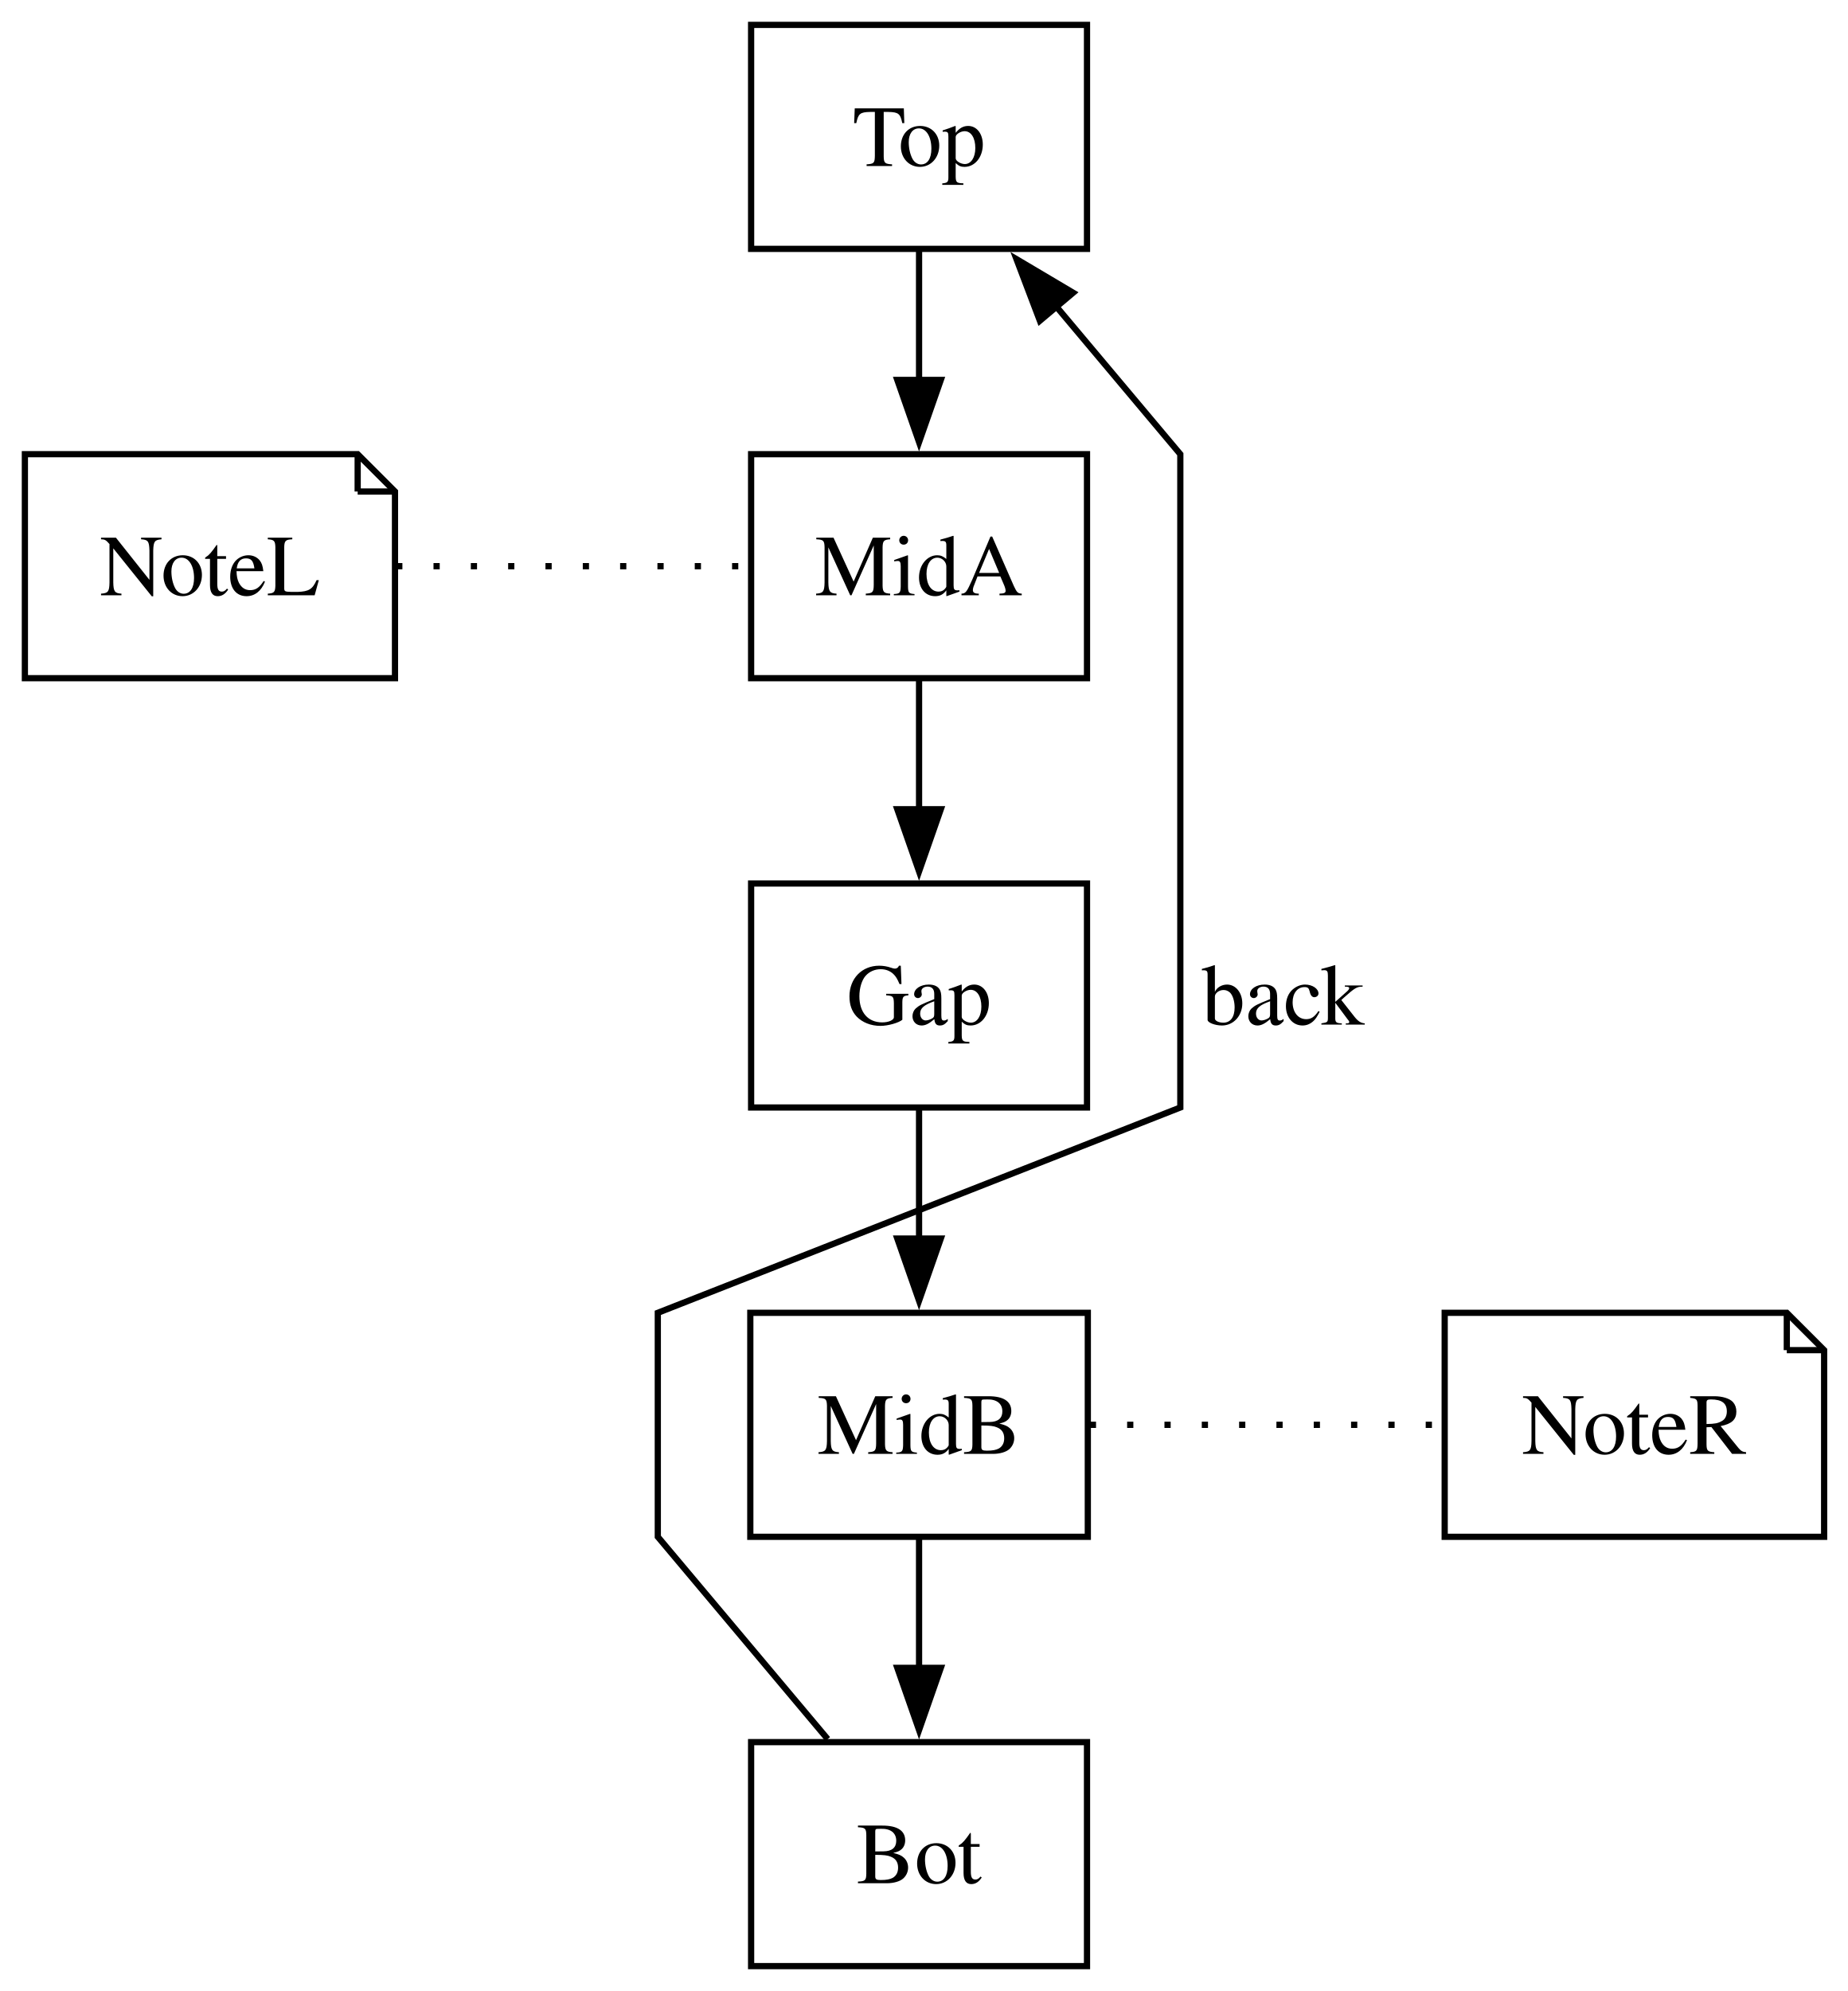
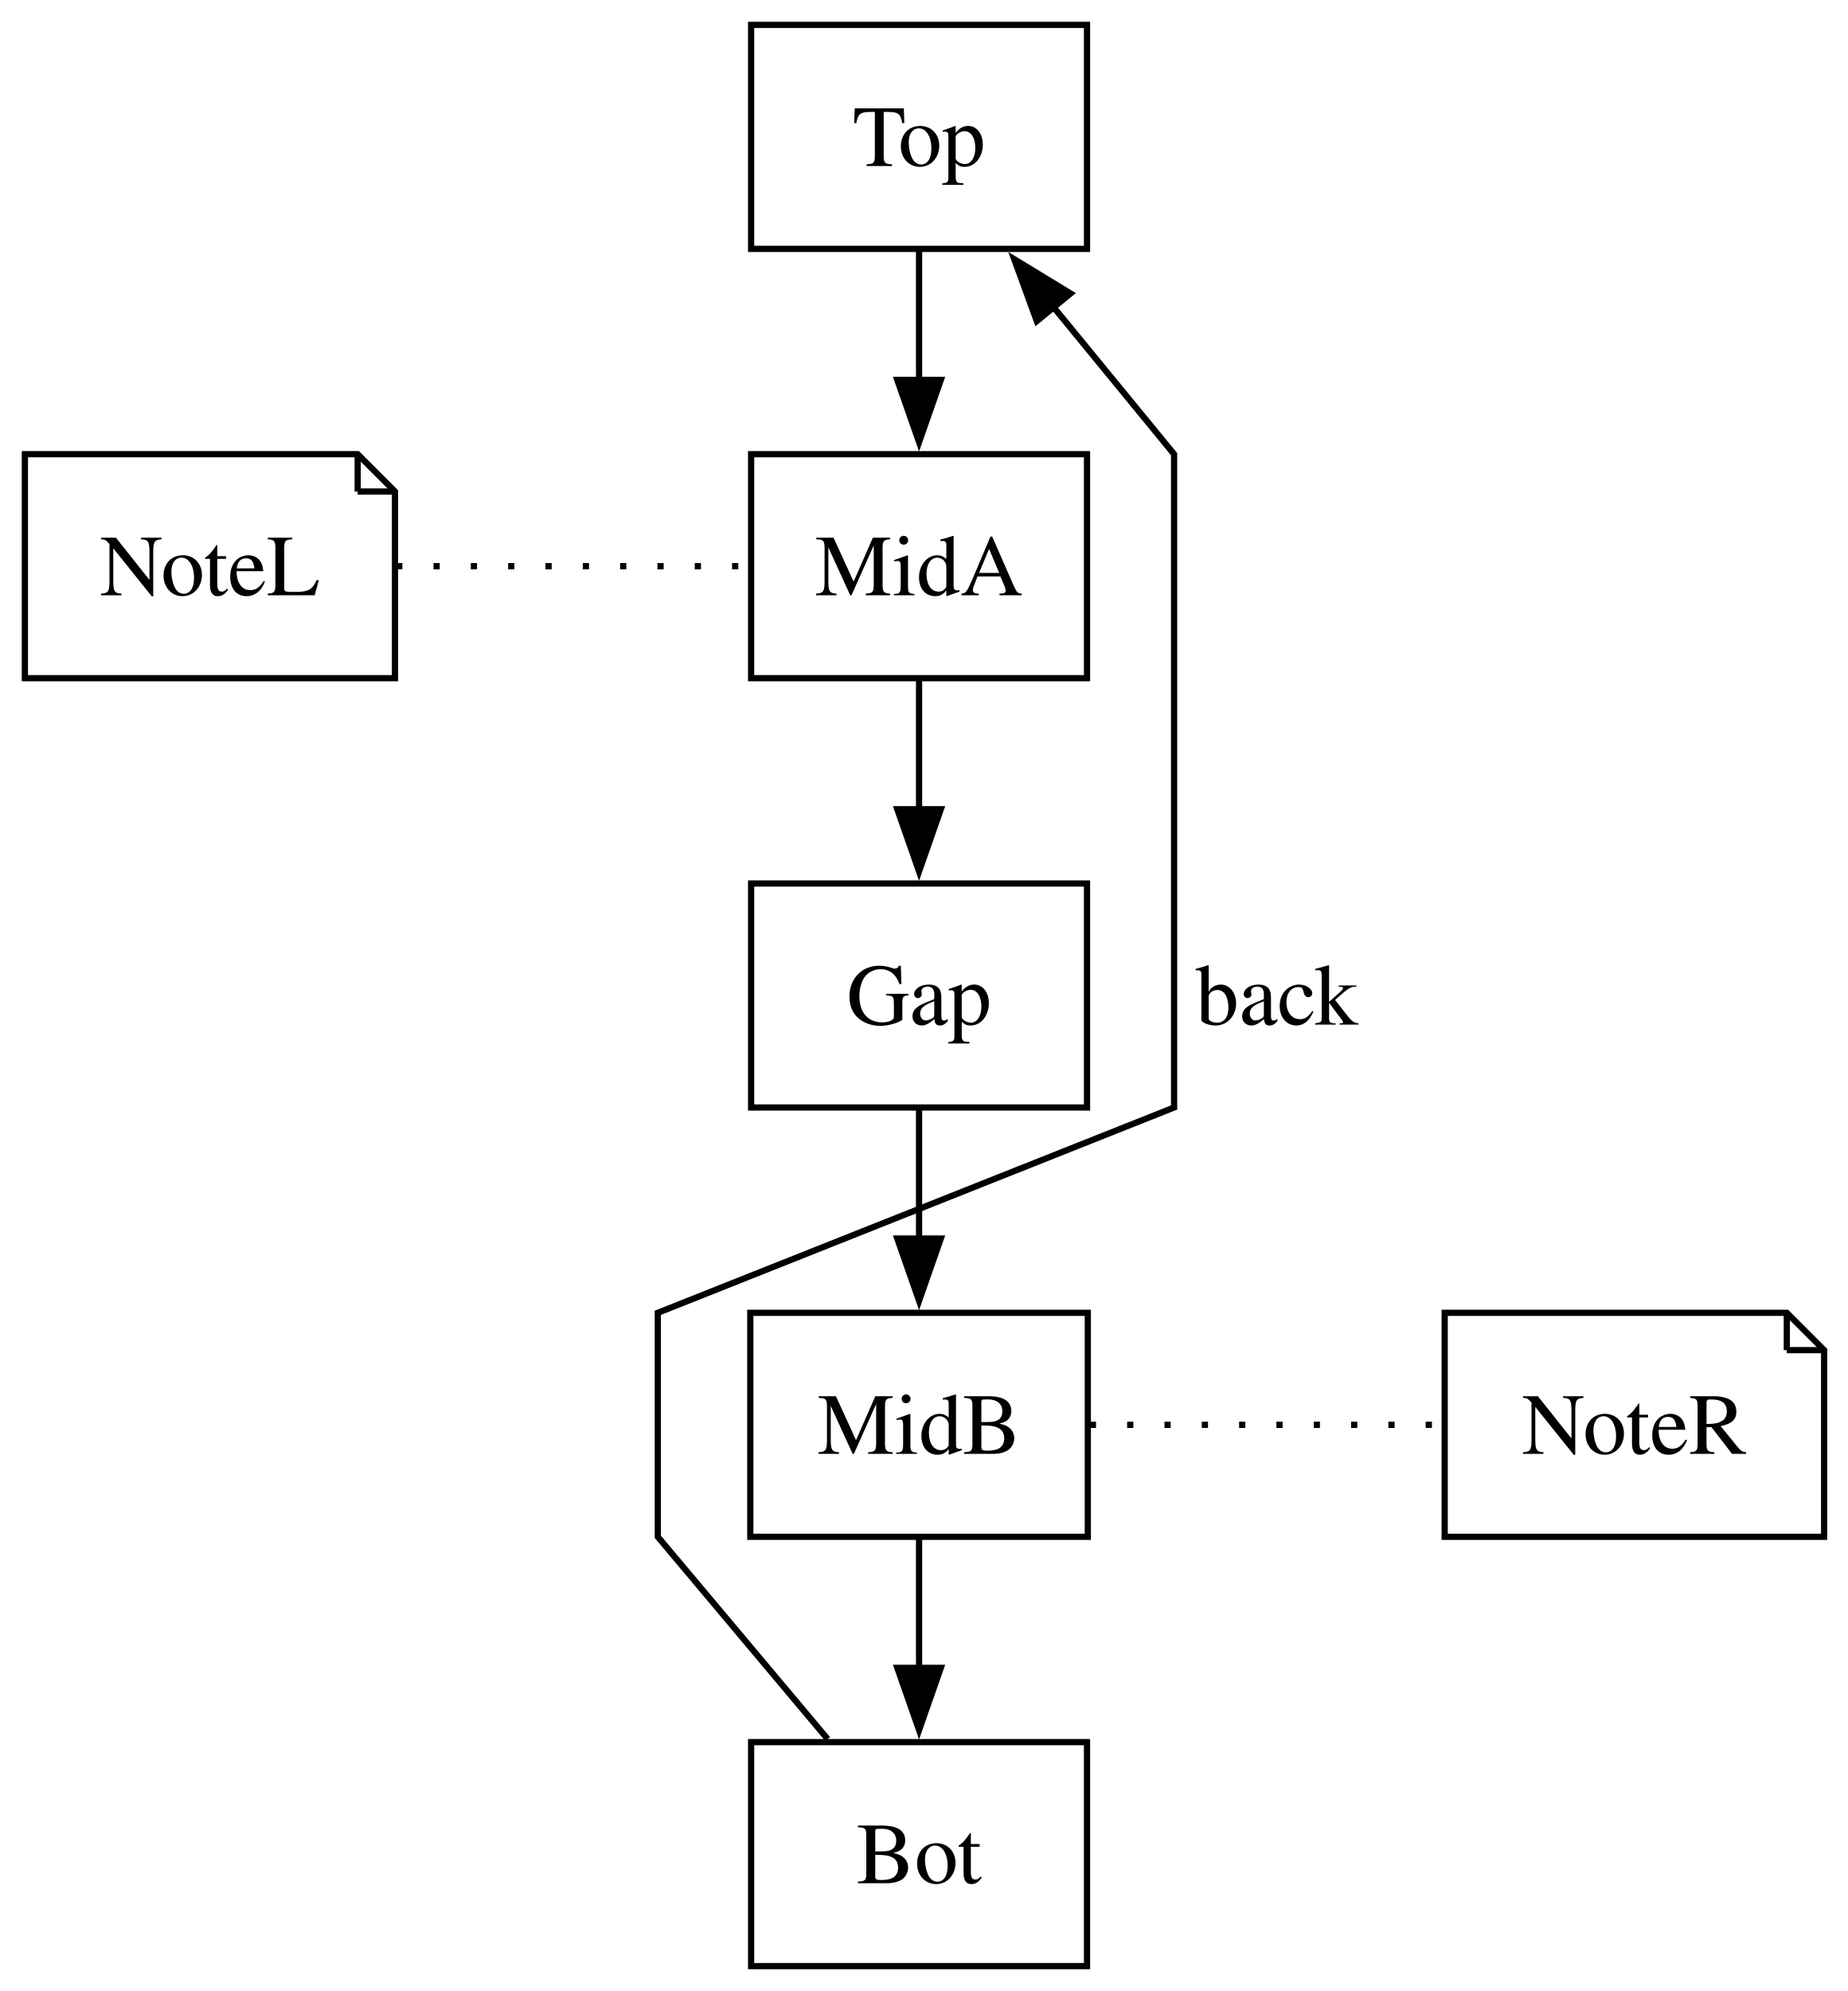
<svg xmlns="http://www.w3.org/2000/svg" width="297pt" height="320pt" viewBox="0.00 0.00 297.00 320.00">
  <g id="graph0" class="graph" transform="scale(1 1) rotate(0) translate(4 316)">
    <polygon fill="white" stroke="none" points="-4,4 -4,-316 293.25,-316 293.25,4 -4,4" />
    <g id="node1" class="node">
      <polygon fill="none" stroke="black" points="170.75,-312 116.75,-312 116.75,-276 170.75,-276 170.75,-312" />
      <text xml:space="preserve" text-anchor="middle" x="143.75" y="-289.32" font-family="Times,serif" font-size="14.00">Top</text>
    </g>
    <g id="node2" class="node">
      <polygon fill="none" stroke="black" points="170.75,-243 116.75,-243 116.75,-207 170.75,-207 170.75,-243" />
      <text xml:space="preserve" text-anchor="middle" x="143.75" y="-220.32" font-family="Times,serif" font-size="14.00">MidA</text>
    </g>
    <g id="edge1" class="edge">
      <path fill="none" stroke="black" d="M143.75,-275.75C143.75,-269.39 143.75,-262 143.75,-254.89" />
      <polygon fill="black" stroke="black" points="147.25,-254.94 143.75,-244.94 140.25,-254.94 147.25,-254.94" />
    </g>
    <g id="node3" class="node">
      <polygon fill="none" stroke="black" points="170.75,-174 116.75,-174 116.75,-138 170.75,-138 170.75,-174" />
      <text xml:space="preserve" text-anchor="middle" x="143.75" y="-151.32" font-family="Times,serif" font-size="14.00">Gap</text>
    </g>
    <g id="edge2" class="edge">
      <path fill="none" stroke="black" d="M143.75,-206.75C143.75,-200.39 143.75,-193 143.75,-185.89" />
      <polygon fill="black" stroke="black" points="147.25,-185.94 143.75,-175.94 140.25,-185.94 147.25,-185.94" />
    </g>
    <g id="node4" class="node">
      <polygon fill="none" stroke="black" points="170.88,-105 116.62,-105 116.62,-69 170.88,-69 170.88,-105" />
      <text xml:space="preserve" text-anchor="middle" x="143.75" y="-82.33" font-family="Times,serif" font-size="14.00">MidB</text>
    </g>
    <g id="edge3" class="edge">
      <path fill="none" stroke="black" d="M143.75,-137.75C143.75,-131.39 143.75,-124 143.75,-116.89" />
      <polygon fill="black" stroke="black" points="147.25,-116.94 143.75,-106.94 140.25,-116.94 147.25,-116.94" />
    </g>
    <g id="node5" class="node">
      <polygon fill="none" stroke="black" points="170.75,-36 116.75,-36 116.75,0 170.75,0 170.75,-36" />
      <text xml:space="preserve" text-anchor="middle" x="143.75" y="-13.32" font-family="Times,serif" font-size="14.00">Bot</text>
    </g>
    <g id="edge4" class="edge">
      <path fill="none" stroke="black" d="M143.75,-68.75C143.75,-62.39 143.75,-55 143.75,-47.89" />
      <polygon fill="black" stroke="black" points="147.25,-47.94 143.75,-37.94 140.25,-47.94 147.25,-47.94" />
    </g>
    <g id="node7" class="node">
      <polygon fill="none" stroke="black" points="283.25,-105 228.25,-105 228.25,-69 289.25,-69 289.25,-99 283.25,-105" />
      <polyline fill="none" stroke="black" points="283.25,-105 283.25,-99" />
      <polyline fill="none" stroke="black" points="289.25,-99 283.25,-99" />
      <text xml:space="preserve" text-anchor="middle" x="258.75" y="-82.33" font-family="Times,serif" font-size="14.00">NoteR</text>
    </g>
    <g id="edge7" class="edge">
      <path fill="none" stroke="black" stroke-dasharray="1,5" d="M171.2,-87C177.35,-87 182.08,-87 182.08,-87 182.08,-87 220.42,-87 220.42,-87 220.42,-87 223.45,-87 227.81,-87" />
    </g>
    <g id="edge5" class="edge">
-       <path fill="none" stroke="black" d="M129.06,-36.49C116.95,-50.91 101.75,-69 101.75,-69 101.75,-69 101.75,-105 101.75,-105 101.75,-105 185.75,-138 185.75,-138 185.75,-138 185.75,-243 185.75,-243 185.75,-243 175.91,-254.72 165.75,-266.81" />
-       <polygon fill="black" stroke="black" points="163.17,-264.45 159.41,-274.35 168.52,-268.95 163.17,-264.45" />
-       <text xml:space="preserve" text-anchor="middle" x="202.25" y="-151.32" font-family="Times,serif" font-size="14.00">back</text>
+       <path fill="none" stroke="black" d="M129.06,-36.49C116.95,-50.91 101.75,-69 101.75,-69 101.75,-69 101.75,-105 101.75,-105 101.75,-105 184.75,-138 184.75,-138 184.75,-138 184.75,-243 184.75,-243 184.75,-243 175.14,-254.72 165.23,-266.81" />
+       <polygon fill="black" stroke="black" points="162.68,-264.39 159.05,-274.34 168.1,-268.83 162.68,-264.39" />
+       <text xml:space="preserve" text-anchor="middle" x="201.25" y="-151.32" font-family="Times,serif" font-size="14.00">back</text>
    </g>
    <g id="node6" class="node">
      <polygon fill="none" stroke="black" points="53.5,-243 0,-243 0,-207 59.5,-207 59.5,-237 53.5,-243" />
      <polyline fill="none" stroke="black" points="53.5,-243 53.5,-237" />
      <polyline fill="none" stroke="black" points="59.5,-237 53.5,-237" />
      <text xml:space="preserve" text-anchor="middle" x="29.75" y="-220.32" font-family="Times,serif" font-size="14.00">NoteL</text>
    </g>
    <g id="edge6" class="edge">
      <path fill="none" stroke="black" stroke-dasharray="1,5" d="M59.69,-225C64.4,-225 67.75,-225 67.75,-225 67.75,-225 105.75,-225 105.75,-225 105.75,-225 110.45,-225 116.54,-225" />
    </g>
  </g>
</svg>
